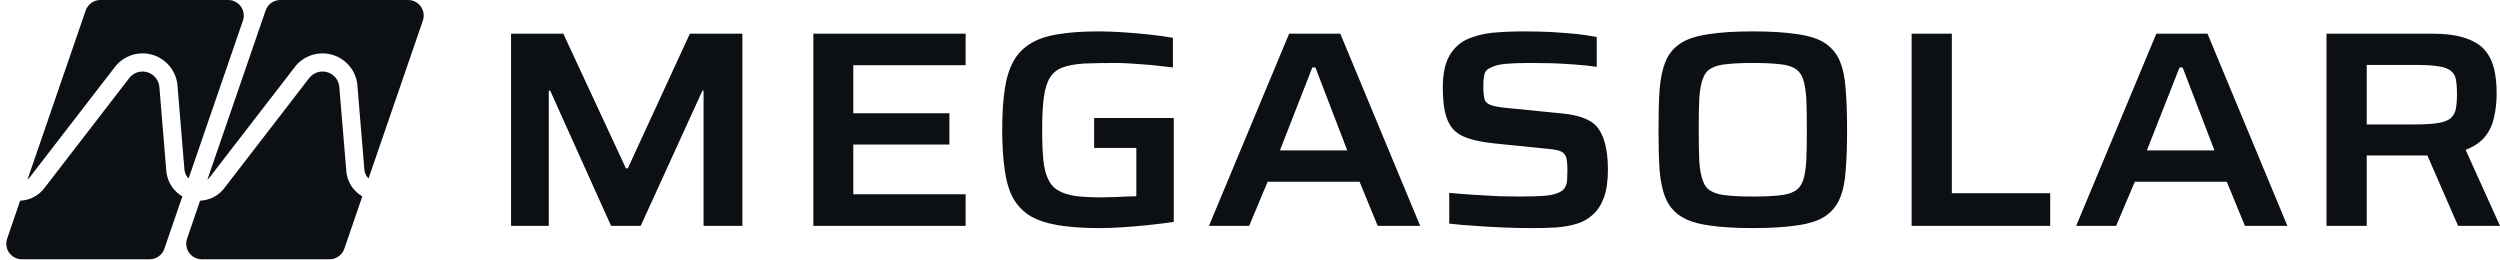
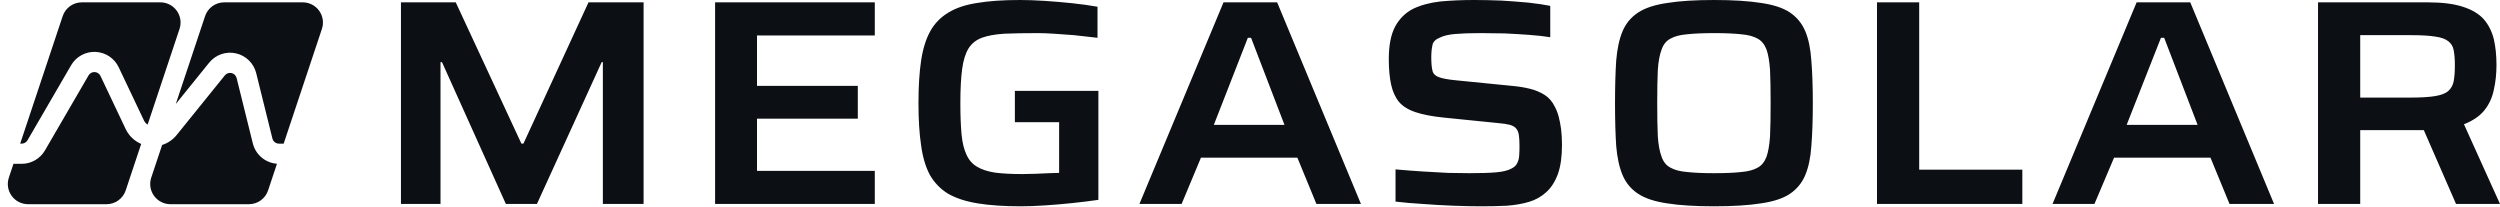
- <svg xmlns="http://www.w3.org/2000/svg" viewBox="0 -120.4 8948.24 928.8">
-   <g fill="#0C1014" transform="translate(0 -120.4) scale(2.32)">
-     <path d="M42.4 277L132.2 16.2A24 24 0 0 1 154.9 0L352.1 0A24 24 0 0 1 374.8 31.8L291 275.3L290.6 275L289.6 273.8L288.7 272.7L287.9 271.4L287.1 270.1L286.4 268.8L285.9 267.4L285.4 265.9L285 264.5L284.7 263L284.5 261.2L273.8 131.7L273.4 128.2L272.7 124.6L271.7 121L270.6 117.5L269.2 114.1L267.5 110.7L265.6 107.5L263.6 104.5L261.3 101.6L258.8 98.8L256.1 96.2L253.3 93.9L250.3 91.7L247.1 89.7L243.9 87.9L240.5 86.4L237 85.1L233.5 84.1L229.9 83.3L226.2 82.7L222.5 82.4L218.8 82.4L215.1 82.6L211.4 83L207.8 83.8L204.2 84.7L200.7 85.9L197.3 87.4L194 89L190.8 90.9L187.8 93L184.9 95.3L182.1 97.8L179.6 100.5L177.4 103.2L46.4 272.9L45.3 274.3L44.3 275.4L43.1 276.4Z" />
-     <path d="M281.4 302.9L253.6 383.8A24 24 0 0 1 230.9 400L33.6 400A24 24 0 0 1 11 368.2L31.1 309.6L33.3 309.5L36.7 309L40.1 308.4L43.4 307.5L46.7 306.4L49.8 305.1L52.9 303.5L55.8 301.8L58.7 299.8L61.4 297.7L63.9 295.3L66.2 292.9L68.3 290.4L199.2 120.7L200.5 119.1L201.8 117.8L203.1 116.6L204.5 115.5L205.9 114.5L207.5 113.6L209.1 112.8L210.7 112.1L212.4 111.5L214.1 111L215.9 110.7L217.6 110.5L219.4 110.4L221.2 110.4L223 110.6L224.7 110.8L226.5 111.2L228.2 111.7L229.9 112.3L231.5 113.1L233 113.9L234.6 114.9L236 115.9L237.4 117.1L238.6 118.3L239.8 119.6L240.9 121L241.9 122.5L242.8 124L243.6 125.6L244.3 127.3L244.9 129L245.3 130.7L245.7 132.5L245.9 134.5L256.6 264L257 267.2L257.7 270.6L258.5 273.9L259.6 277.2L260.9 280.3L262.4 283.4L264.2 286.4L266.1 289.2L268.2 291.9L270.5 294.4L273 296.8L275.6 299L278.4 301.1L281.3 302.9Z" />
-     <path d="M320 277L409.8 16.2A24 24 0 0 1 432.5 0L629.7 0A24 24 0 0 1 652.4 31.8L568.6 275.3L568.3 275L567.3 273.8L566.3 272.7L565.5 271.4L564.7 270.1L564 268.8L563.5 267.4L563 265.9L562.6 264.5L562.3 263L562.1 261.2L551.4 131.7L551 128.2L550.3 124.6L549.4 121L548.2 117.5L546.8 114.1L545.1 110.7L543.3 107.5L541.2 104.5L538.9 101.6L536.4 98.8L533.7 96.2L530.9 93.9L527.9 91.7L524.8 89.7L521.5 87.9L518.1 86.4L514.6 85.1L511.1 84.1L507.5 83.3L503.8 82.7L500.1 82.4L496.4 82.4L492.7 82.6L489 83L485.4 83.8L481.8 84.7L478.3 85.9L474.9 87.4L471.6 89L468.4 90.9L465.4 93L462.5 95.3L459.7 97.8L457.2 100.5L455 103.2L324 272.9L322.9 274.3L321.9 275.4L320.8 276.4Z" />
-     <path d="M559 302.9L531.2 383.8A24 24 0 0 1 508.5 400L311.3 400A24 24 0 0 1 288.6 368.2L308.7 309.6L311 309.5L314.4 309L317.7 308.4L321 307.5L324.3 306.4L327.5 305.1L330.5 303.5L333.5 301.8L336.3 299.8L339 297.7L341.5 295.3L343.9 292.9L345.9 290.4L476.8 120.7L478.1 119.1L479.4 117.8L480.7 116.6L482.1 115.5L483.5 114.5L485.1 113.6L486.7 112.8L488.3 112.1L490 111.5L491.7 111L493.5 110.7L495.2 110.5L497 110.4L498.8 110.4L500.6 110.6L502.3 110.8L504.1 111.2L505.8 111.7L507.5 112.3L509.1 113.1L510.7 113.9L512.2 114.9L513.6 115.9L515 117.1L516.3 118.3L517.5 119.6L518.6 121L519.6 122.5L520.5 124L521.3 125.6L521.9 127.3L522.5 129L522.9 130.7L523.3 132.5L523.5 134.5L534.3 264L534.6 267.2L535.3 270.6L536.1 273.9L537.2 277.2L538.5 280.3L540 283.4L541.8 286.4L543.7 289.2L545.8 291.9L548.1 294.4L550.6 296.8L553.2 299L556 301.1L558.9 302.9Z" />
+ <svg xmlns="http://www.w3.org/2000/svg" viewBox="0 -8 8531.26 704">
+   <g transform="scale(2.87)">
+     <path fill="#0C1014" d="M202.6 240C194.88 240 187.64 236.29 183.13 230.03C178.62 223.77 177.39 215.73 179.83 208.41L192.78 169.57C199.43 167.47 205.44 163.45 209.97 157.85L267.34 86.84C269.25 84.48 272.33 83.4 275.3 84.06C278.26 84.72 280.6 87 281.33 89.94L300.61 167.7C303.96 181.21 315.62 190.92 329.33 191.92L318.77 223.59C315.5 233.39 306.33 240 296 240ZM33.3 240C25.58 240 18.34 236.29 13.83 230.03C9.32 223.77 8.09 215.73 10.53 208.41L16 192H25.77C37.17 192 47.71 185.94 53.44 176.08L105.3 86.86C106.79 84.29 109.58 82.76 112.55 82.88C115.51 83.01 118.17 84.76 119.44 87.45L149.44 150.67C153.27 158.72 159.88 164.96 167.88 168.36L149.47 223.59C146.2 233.39 137.03 240 126.7 240ZM337.3 168H331.67C327.99 168 324.79 165.49 323.9 161.92L304.63 84.17C301.7 72.38 292.36 63.26 280.5 60.63C268.64 58 256.31 62.31 248.68 71.76L209.02 120.84L243.83 16.41C247.09 6.61 256.27 0 266.6 0H360C367.71 0 374.96 3.71 379.47 9.97C383.98 16.23 385.21 24.27 382.77 31.59L337.3 168ZM175.54 145.37C173.66 144.17 172.11 142.46 171.13 140.38L141.12 77.16C136.03 66.43 125.41 59.4 113.55 58.91C101.68 58.41 90.51 64.53 84.55 74.8L32.69 164.02C31.26 166.48 28.62 168 25.77 168H24L74.53 16.41C77.8 6.61 86.97 0 97.3 0H190.7C198.42 0 205.66 3.71 210.17 9.97C214.68 16.23 215.91 24.27 213.47 31.59L175.54 145.37Z" />
  </g>
-   <path fill="#0C1014" transform="translate(1829.24 0)" d="M4445 696Q4542 696 4605 686Q4668 677 4703 654Q4739 630 4756 590Q4773 550 4777 490Q4782 429 4782 344Q4782 260 4777 199Q4773 138 4756 98Q4739 58 4703 34Q4668 11 4605 2Q4542 -8 4445 -8Q4348 -8 4286 2Q4223 11 4187 34Q4150 58 4133 98Q4116 138 4111 199Q4107 260 4107 344Q4107 429 4111 490Q4116 550 4133 590Q4150 630 4187 654Q4223 677 4285 686Q4348 696 4445 696ZM0 688H135V204H140L358 688H464L685 204H689V688H828V0H640L418 482H411L187 0H0ZM6498 688H6642V436H6841Q6850 436 6859 436L6969 688H7119L6996 416Q7042 398 7066 368Q7090 338 7098 298Q7107 259 7107 214Q7107 165 7098 126Q7088 86 7064 58Q7039 30 6992 15Q6946 0 6872 0H6498ZM2498 688H2642L2708 530H3037L3102 688H3254L2968 0H2785ZM5602 688H5745L5812 530H6141L6206 688H6358L6072 0H5889ZM2107 696Q2143 696 2189 693Q2235 690 2283 685Q2330 680 2372 674V302H2087V409H2238V582Q2225 582 2203 583Q2182 584 2158 585Q2134 586 2113 586Q2057 586 2019 581Q1981 575 1958 561Q1934 547 1922 520Q1909 493 1905 450Q1901 407 1901 344Q1901 273 1907 228Q1913 183 1929 157Q1945 132 1974 121Q2004 110 2051 107Q2098 105 2166 105Q2187 105 2219 107Q2250 109 2289 112Q2328 116 2369 121V15Q2330 8 2283 3Q2236 -2 2189 -5Q2142 -8 2104 -8Q2018 -8 1959 2Q1899 11 1860 35Q1820 59 1798 99Q1776 139 1767 199Q1758 259 1758 344Q1758 428 1767 488Q1775 548 1797 589Q1820 629 1859 653Q1899 676 1960 686Q2021 696 2107 696ZM1082 688H1627V575H1225V397H1569V285H1225V113H1627V0H1082ZM3652 696Q3697 696 3738 694Q3779 691 3813 681Q3847 671 3872 648Q3897 626 3912 586Q3926 547 3926 486Q3926 457 3923 433Q3920 410 3915 391Q3910 372 3902 357Q3889 330 3867 316Q3845 302 3817 295Q3789 288 3755 285L3564 266Q3523 262 3505 255Q3487 248 3484 233Q3480 217 3480 188Q3480 163 3484 146Q3487 129 3510 120Q3528 111 3561 108Q3595 105 3648 105Q3686 105 3730 106Q3773 108 3814 111Q3855 114 3886 119V12Q3856 6 3812 1Q3768 -3 3720 -6Q3671 -8 3626 -8Q3564 -8 3511 -3Q3458 3 3418 22Q3379 42 3357 82Q3335 123 3335 193Q3335 245 3343 281Q3351 317 3370 340Q3390 363 3427 375Q3463 387 3520 393L3708 412Q3733 414 3748 418Q3763 422 3770 431Q3777 439 3779 454Q3781 468 3781 491Q3781 508 3780 523Q3779 538 3773 549Q3768 560 3754 567Q3736 577 3702 580Q3669 583 3610 583Q3580 583 3537 582Q3495 580 3448 577Q3402 574 3358 570V680Q3400 685 3451 688Q3502 692 3555 694Q3607 696 3652 696ZM4445 583Q4389 583 4353 579Q4317 576 4296 564Q4275 553 4266 527Q4256 501 4253 457Q4251 413 4251 344Q4251 275 4253 231Q4256 187 4266 161Q4275 135 4296 124Q4317 112 4353 109Q4389 105 4445 105Q4502 105 4538 109Q4573 112 4594 124Q4614 135 4624 161Q4633 187 4636 231Q4638 275 4638 344Q4638 413 4636 457Q4633 501 4624 527Q4614 553 4594 564Q4573 576 4538 579Q4502 583 4445 583ZM5013 688H5509V571H5157V0H5013ZM6642 325V112H6817Q6869 112 6899 117Q6928 121 6943 133Q6958 145 6961 164Q6965 184 6965 215Q6965 247 6961 269Q6957 290 6942 303Q6928 315 6897 320Q6867 325 6813 325ZM5855 418 5972 121H5983L6097 418ZM2752 418 2868 121H2879L2993 418Z" />
+   <path fill="#0C1014" transform="translate(1368.26 0)" d="M4481 696Q4578 696 4641 686Q4704 677 4739 654Q4775 630 4792 590Q4809 550 4813 490Q4818 429 4818 344Q4818 260 4813 199Q4809 138 4792 98Q4775 58 4739 34Q4704 11 4641 2Q4578 -8 4481 -8Q4384 -8 4322 2Q4259 11 4223 34Q4186 58 4169 98Q4152 138 4147 199Q4143 260 4143 344Q4143 429 4147 490Q4152 550 4169 590Q4186 630 4223 654Q4259 677 4321 686Q4384 696 4481 696ZM0 688H135V204H140L358 688H464L685 204H689V688H828V0H640L418 482H411L187 0H0ZM6542 688H6686V436H6885Q6894 436 6903 436L7013 688H7163L7040 416Q7086 398 7110 368Q7134 338 7142 298Q7151 259 7151 214Q7151 165 7142 126Q7132 86 7108 58Q7083 30 7036 15Q6990 0 6916 0H6542ZM2520 688H2664L2730 530H3059L3124 688H3276L2990 0H2807ZM5636 688H5779L5846 530H6175L6240 688H6392L6106 0H5923ZM2115 696Q2151 696 2197 693Q2243 690 2291 685Q2338 680 2380 674V302H2095V409H2246V582Q2233 582 2211 583Q2190 584 2166 585Q2142 586 2121 586Q2065 586 2027 581Q1989 575 1966 561Q1942 547 1930 520Q1917 493 1913 450Q1909 407 1909 344Q1909 273 1915 228Q1921 183 1937 157Q1953 132 1982 121Q2012 110 2059 107Q2106 105 2174 105Q2195 105 2227 107Q2258 109 2297 112Q2336 116 2377 121V15Q2338 8 2291 3Q2244 -2 2197 -5Q2150 -8 2112 -8Q2026 -8 1967 2Q1907 11 1868 35Q1828 59 1806 99Q1784 139 1775 199Q1766 259 1766 344Q1766 428 1775 488Q1783 548 1805 589Q1828 629 1867 653Q1907 676 1968 686Q2029 696 2115 696ZM1072 688H1617V575H1215V397H1559V285H1215V113H1617V0H1072ZM3688 696Q3733 696 3774 694Q3815 691 3849 681Q3883 671 3908 648Q3933 626 3948 586Q3962 547 3962 486Q3962 457 3959 433Q3956 410 3951 391Q3946 372 3938 357Q3925 330 3903 316Q3881 302 3853 295Q3825 288 3791 285L3600 266Q3559 262 3541 255Q3523 248 3520 233Q3516 217 3516 188Q3516 163 3520 146Q3523 129 3546 120Q3564 111 3597 108Q3631 105 3684 105Q3722 105 3766 106Q3809 108 3850 111Q3891 114 3922 119V12Q3892 6 3848 1Q3804 -3 3756 -6Q3707 -8 3662 -8Q3600 -8 3547 -3Q3494 3 3454 22Q3415 42 3393 82Q3371 123 3371 193Q3371 245 3379 281Q3387 317 3406 340Q3426 363 3463 375Q3499 387 3556 393L3744 412Q3769 414 3784 418Q3799 422 3806 431Q3813 439 3815 454Q3817 468 3817 491Q3817 508 3816 523Q3815 538 3809 549Q3804 560 3790 567Q3772 577 3738 580Q3705 583 3646 583Q3616 583 3573 582Q3531 580 3484 577Q3438 574 3394 570V680Q3436 685 3487 688Q3538 692 3591 694Q3643 696 3688 696ZM4481 583Q4425 583 4389 579Q4353 576 4332 564Q4311 553 4302 527Q4292 501 4289 457Q4287 413 4287 344Q4287 275 4289 231Q4292 187 4302 161Q4311 135 4332 124Q4353 112 4389 109Q4425 105 4481 105Q4538 105 4574 109Q4609 112 4630 124Q4650 135 4660 161Q4669 187 4672 231Q4674 275 4674 344Q4674 413 4672 457Q4669 501 4660 527Q4650 553 4630 564Q4609 576 4574 579Q4538 583 4481 583ZM5037 688H5533V571H5181V0H5037ZM6686 325V112H6861Q6913 112 6943 117Q6972 121 6987 133Q7002 145 7005 164Q7009 184 7009 215Q7009 247 7005 269Q7001 290 6986 303Q6972 315 6941 320Q6911 325 6857 325ZM5889 418 6006 121H6017L6131 418ZM2774 418 2890 121H2901L3015 418Z" />
</svg>
